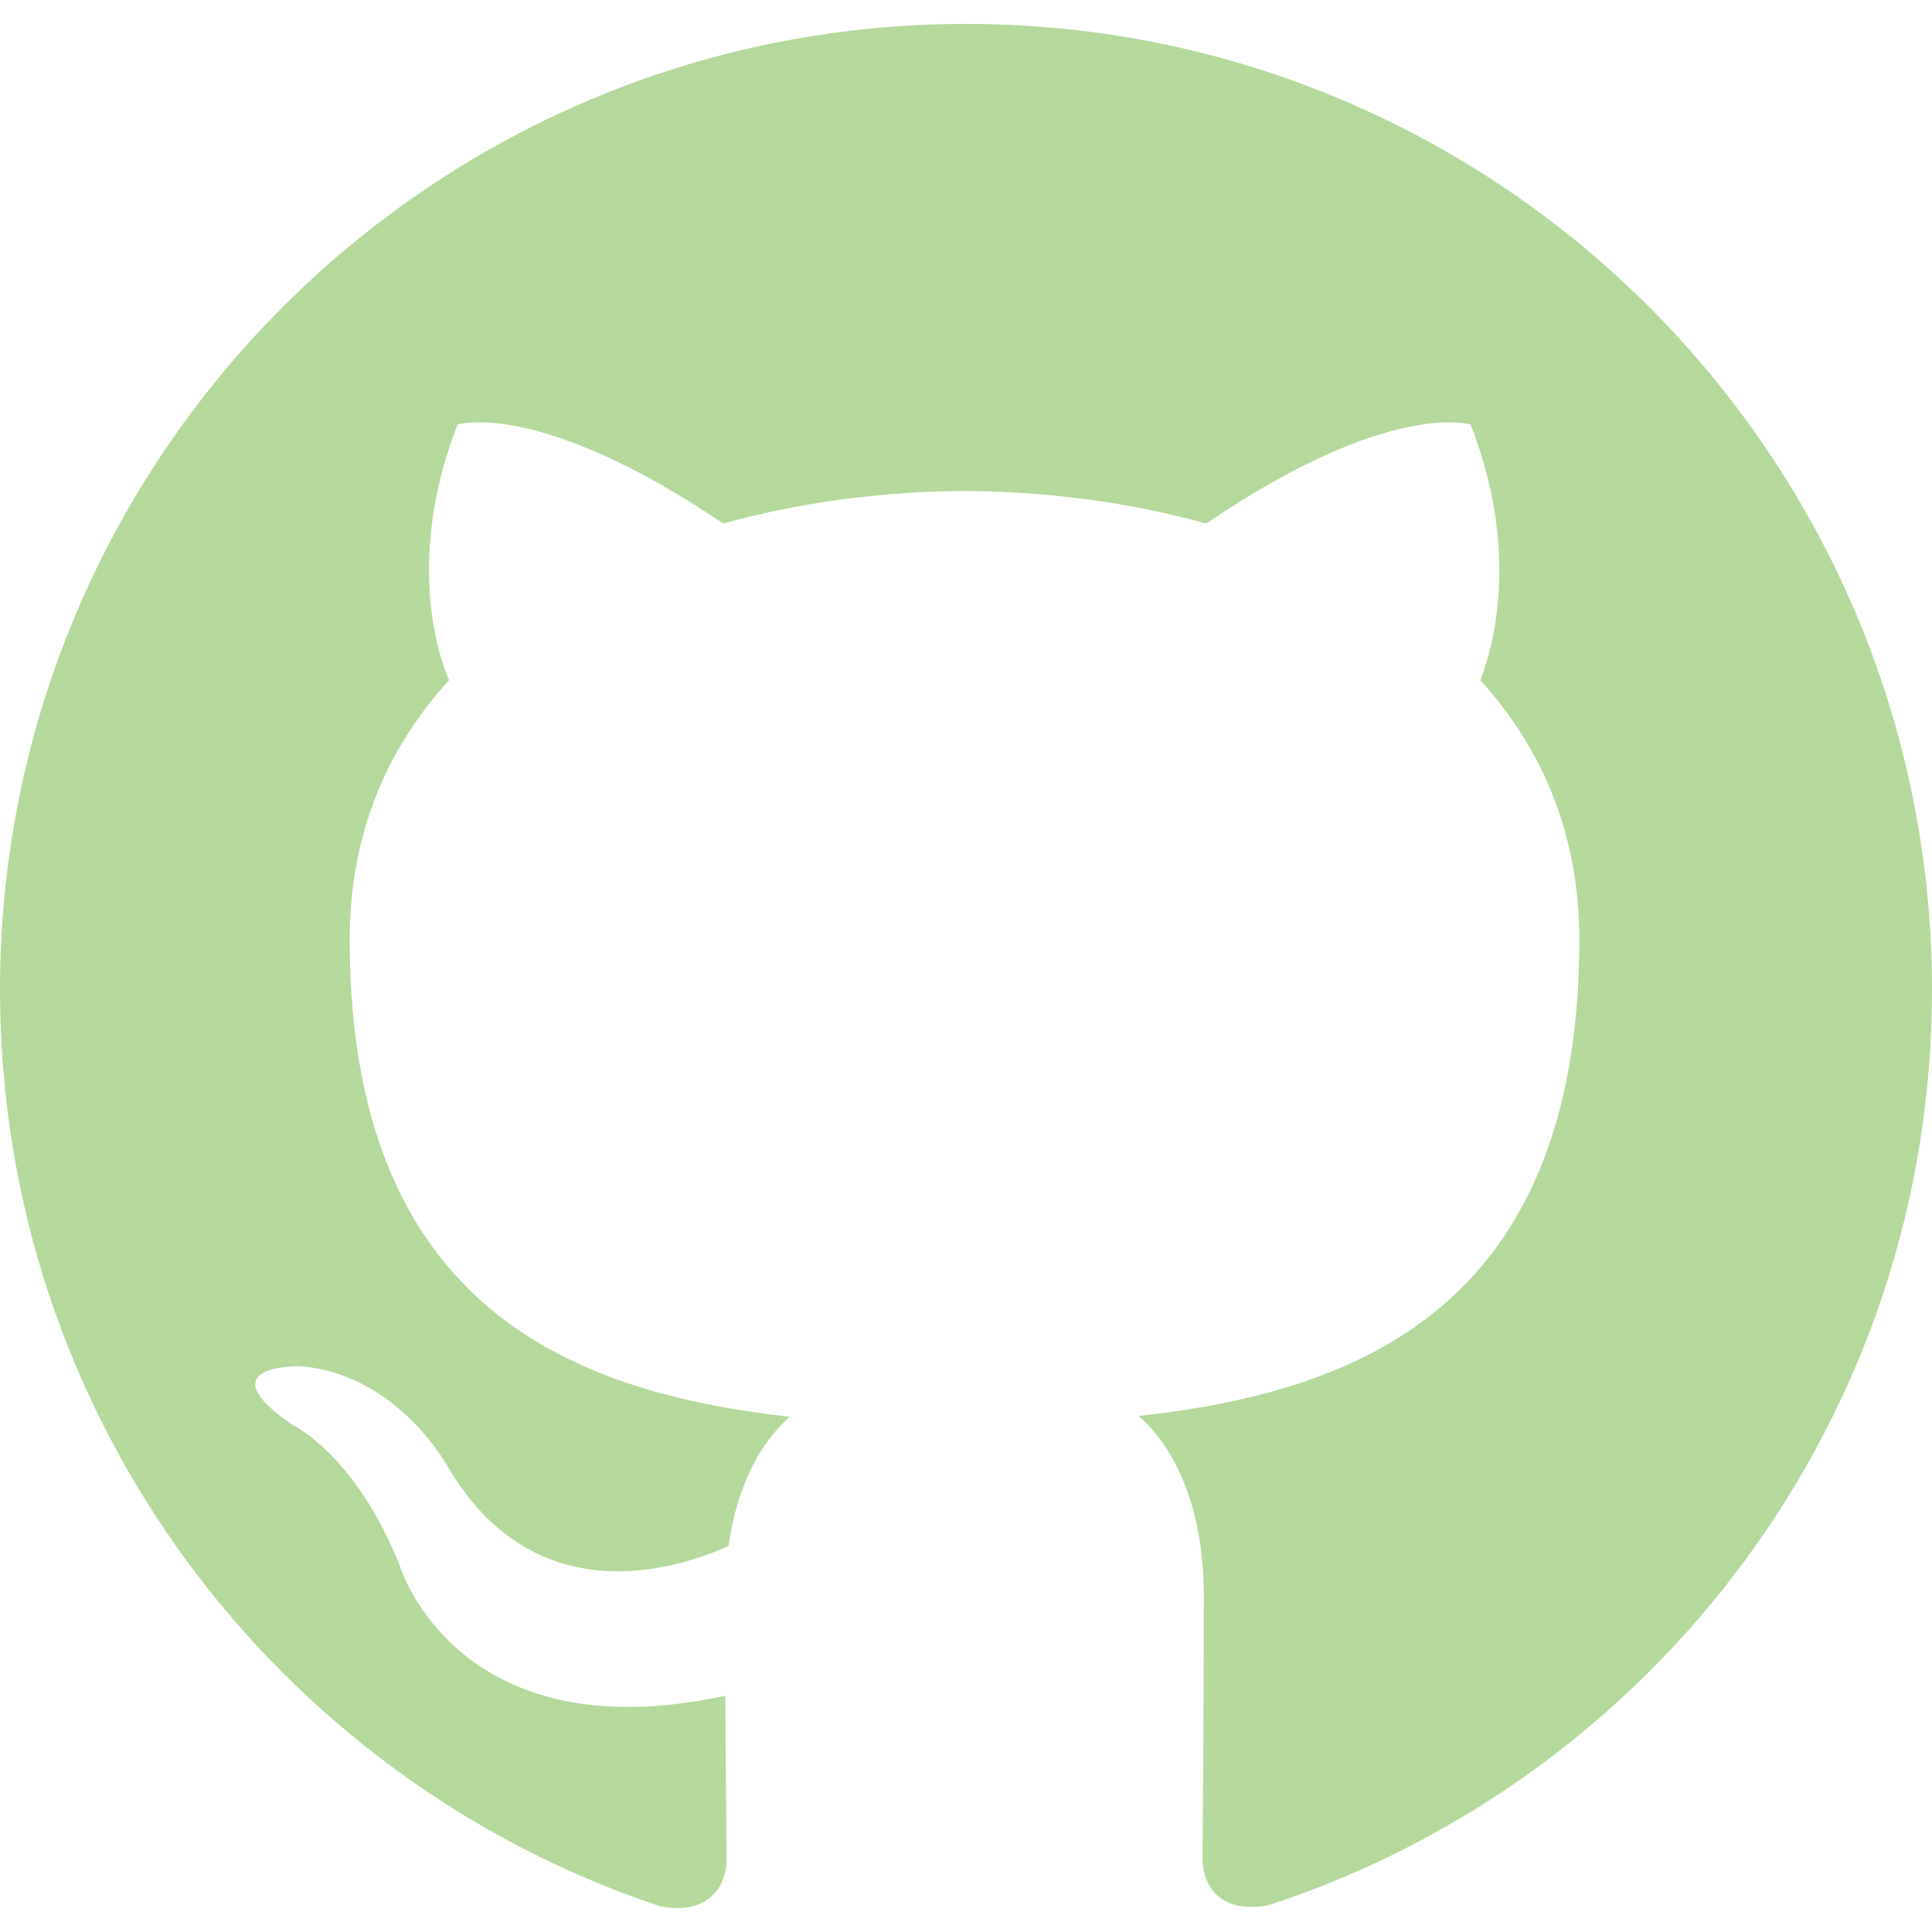
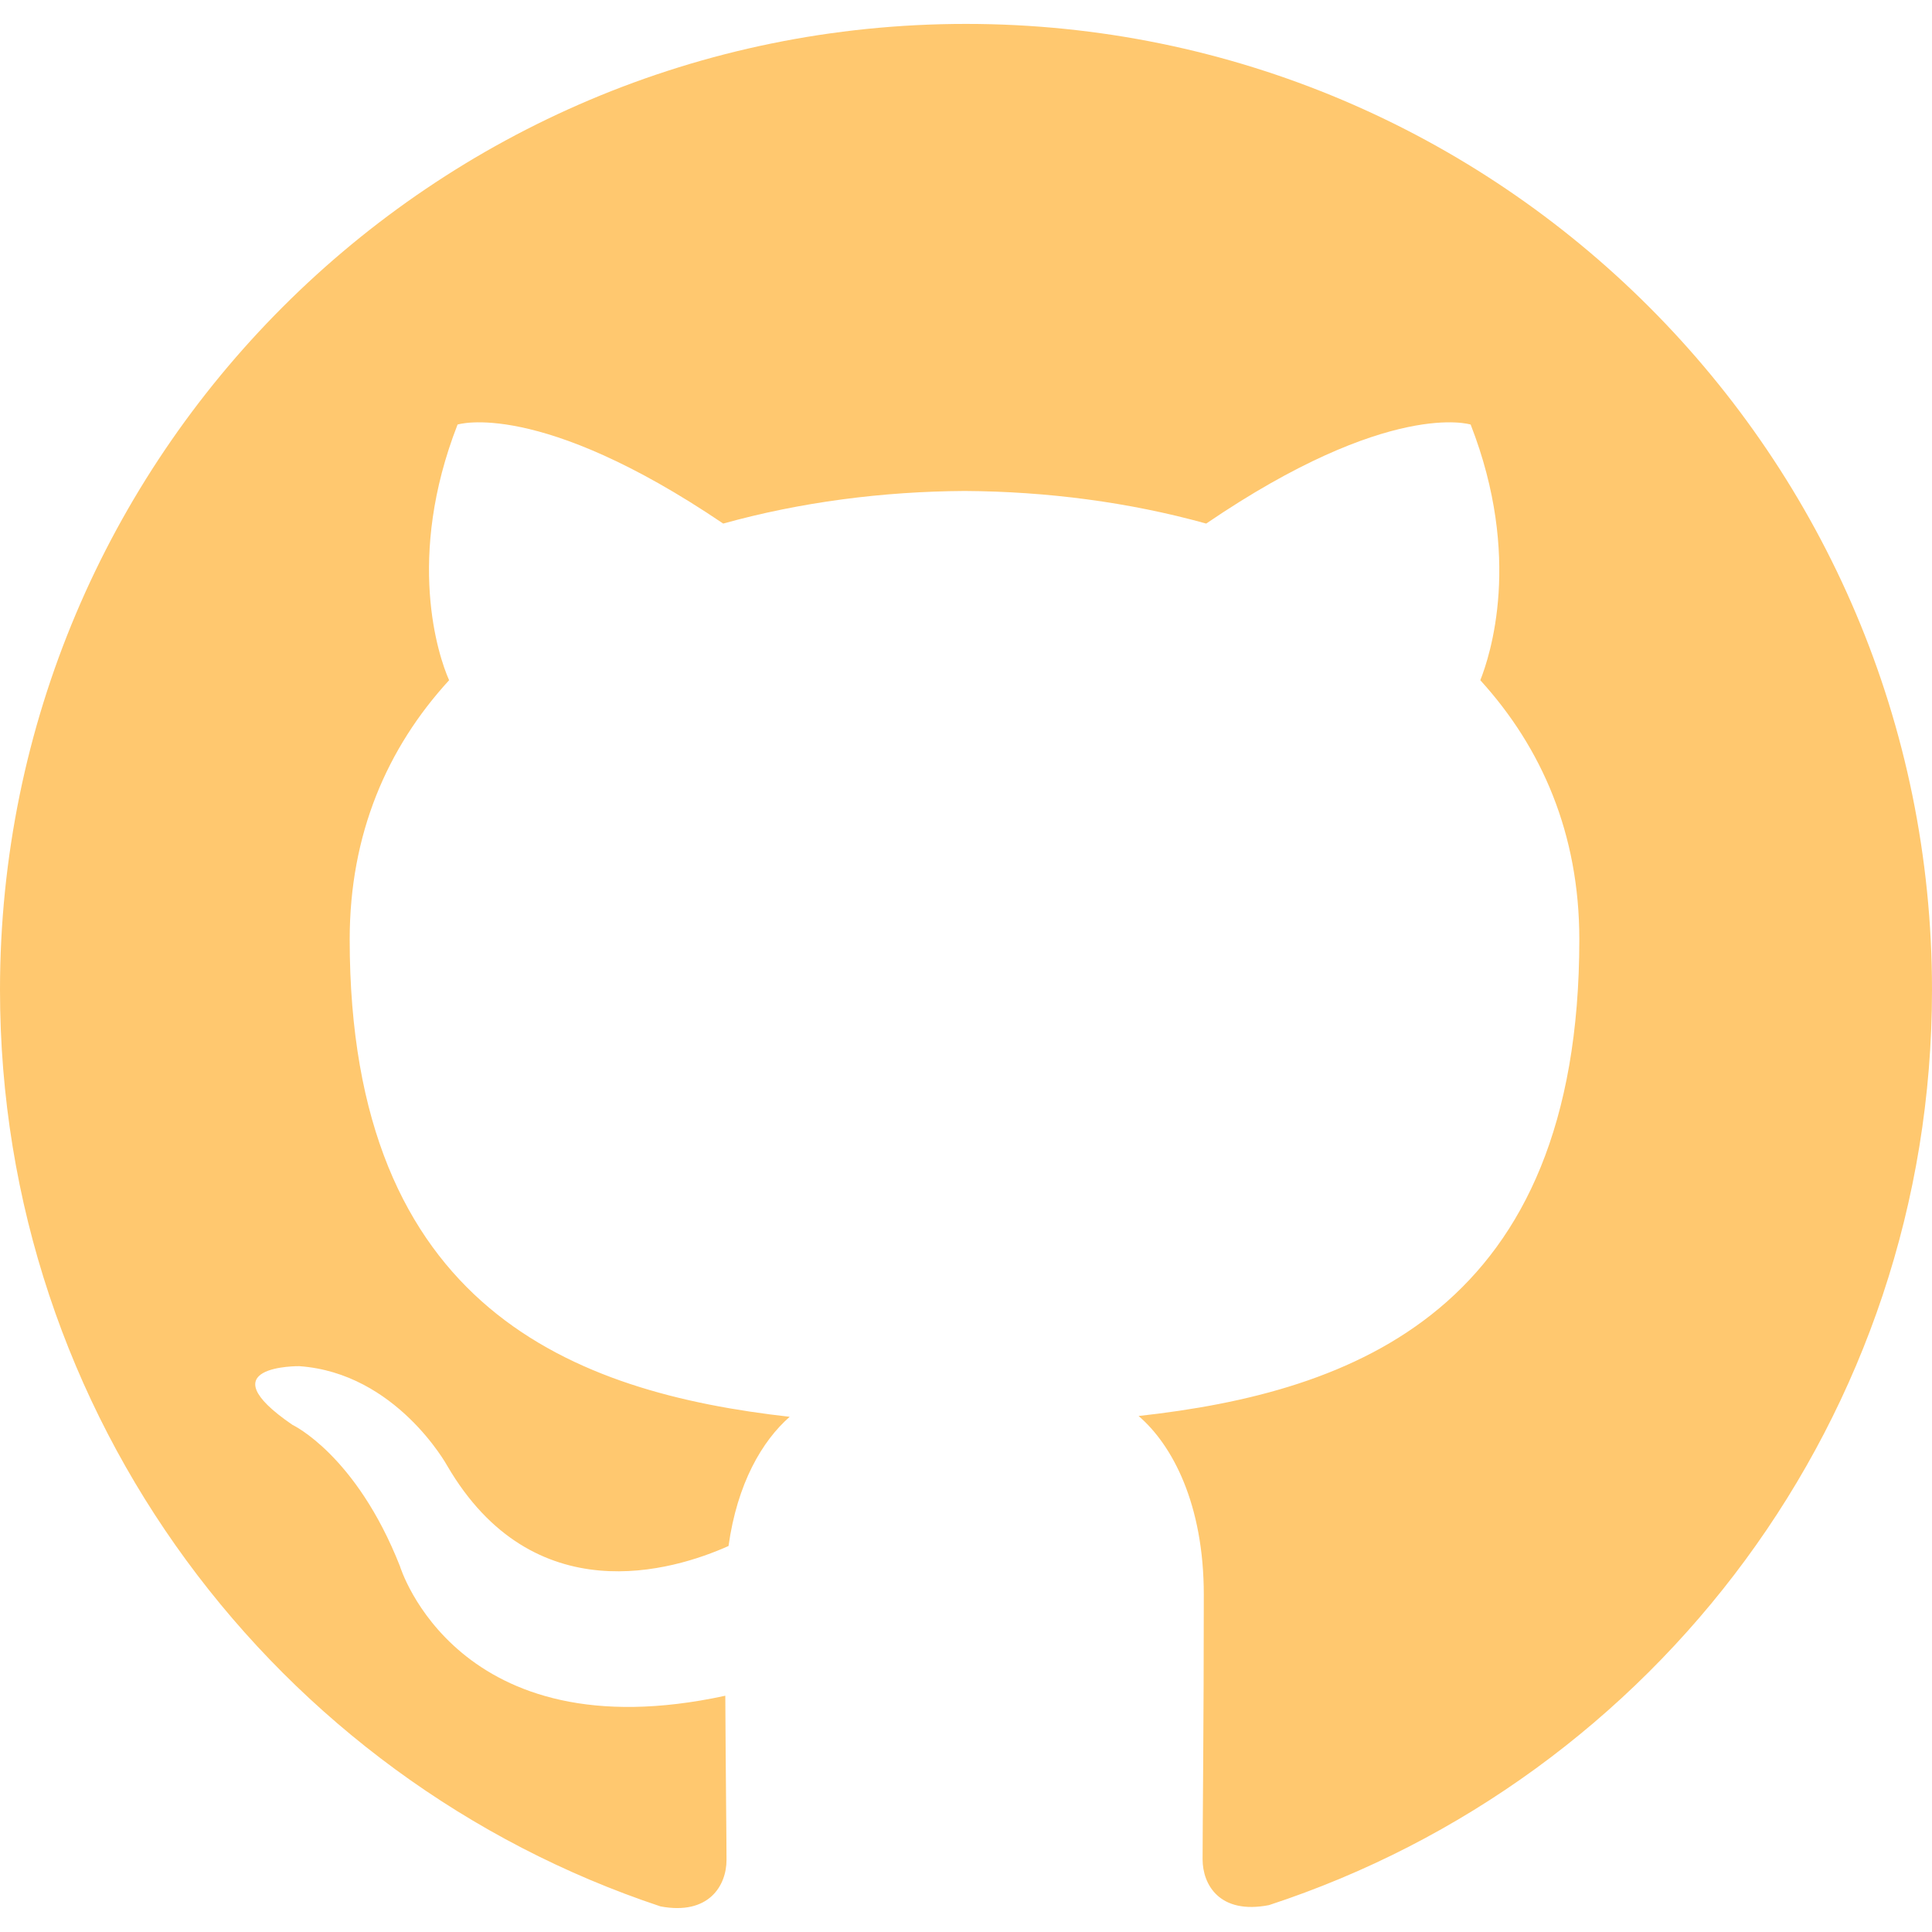
- <svg xmlns="http://www.w3.org/2000/svg" aria-labelledby="simpleicons-github-icon" role="img" fill="#B5D99C" viewBox="0 0 24 24">
+ <svg xmlns="http://www.w3.org/2000/svg" aria-labelledby="simpleicons-github-icon" role="img" fill="#FFC86F" viewBox="0 0 24 24">
  <path d="M12 .297c-6.63 0-12 5.373-12 12 0 5.303 3.438 9.8 8.205 11.385.6.113.82-.258.82-.577 0-.285-.01-1.04-.015-2.04-3.338.724-4.042-1.61-4.042-1.61C4.422 18.07 3.633 17.7 3.633 17.7c-1.087-.744.084-.729.084-.729 1.205.084 1.838 1.236 1.838 1.236 1.07 1.835 2.809 1.305 3.495.998.108-.776.417-1.305.76-1.605-2.665-.3-5.466-1.332-5.466-5.93 0-1.31.465-2.38 1.235-3.22-.135-.303-.54-1.523.105-3.176 0 0 1.005-.322 3.3 1.23.96-.267 1.98-.399 3-.405 1.02.006 2.04.138 3 .405 2.28-1.552 3.285-1.23 3.285-1.23.645 1.653.24 2.873.12 3.176.765.84 1.23 1.91 1.23 3.22 0 4.61-2.805 5.625-5.475 5.92.42.36.81 1.096.81 2.22 0 1.606-.015 2.896-.015 3.286 0 .315.21.69.825.57C20.565 22.092 24 17.592 24 12.297c0-6.627-5.373-12-12-12" />
</svg>
